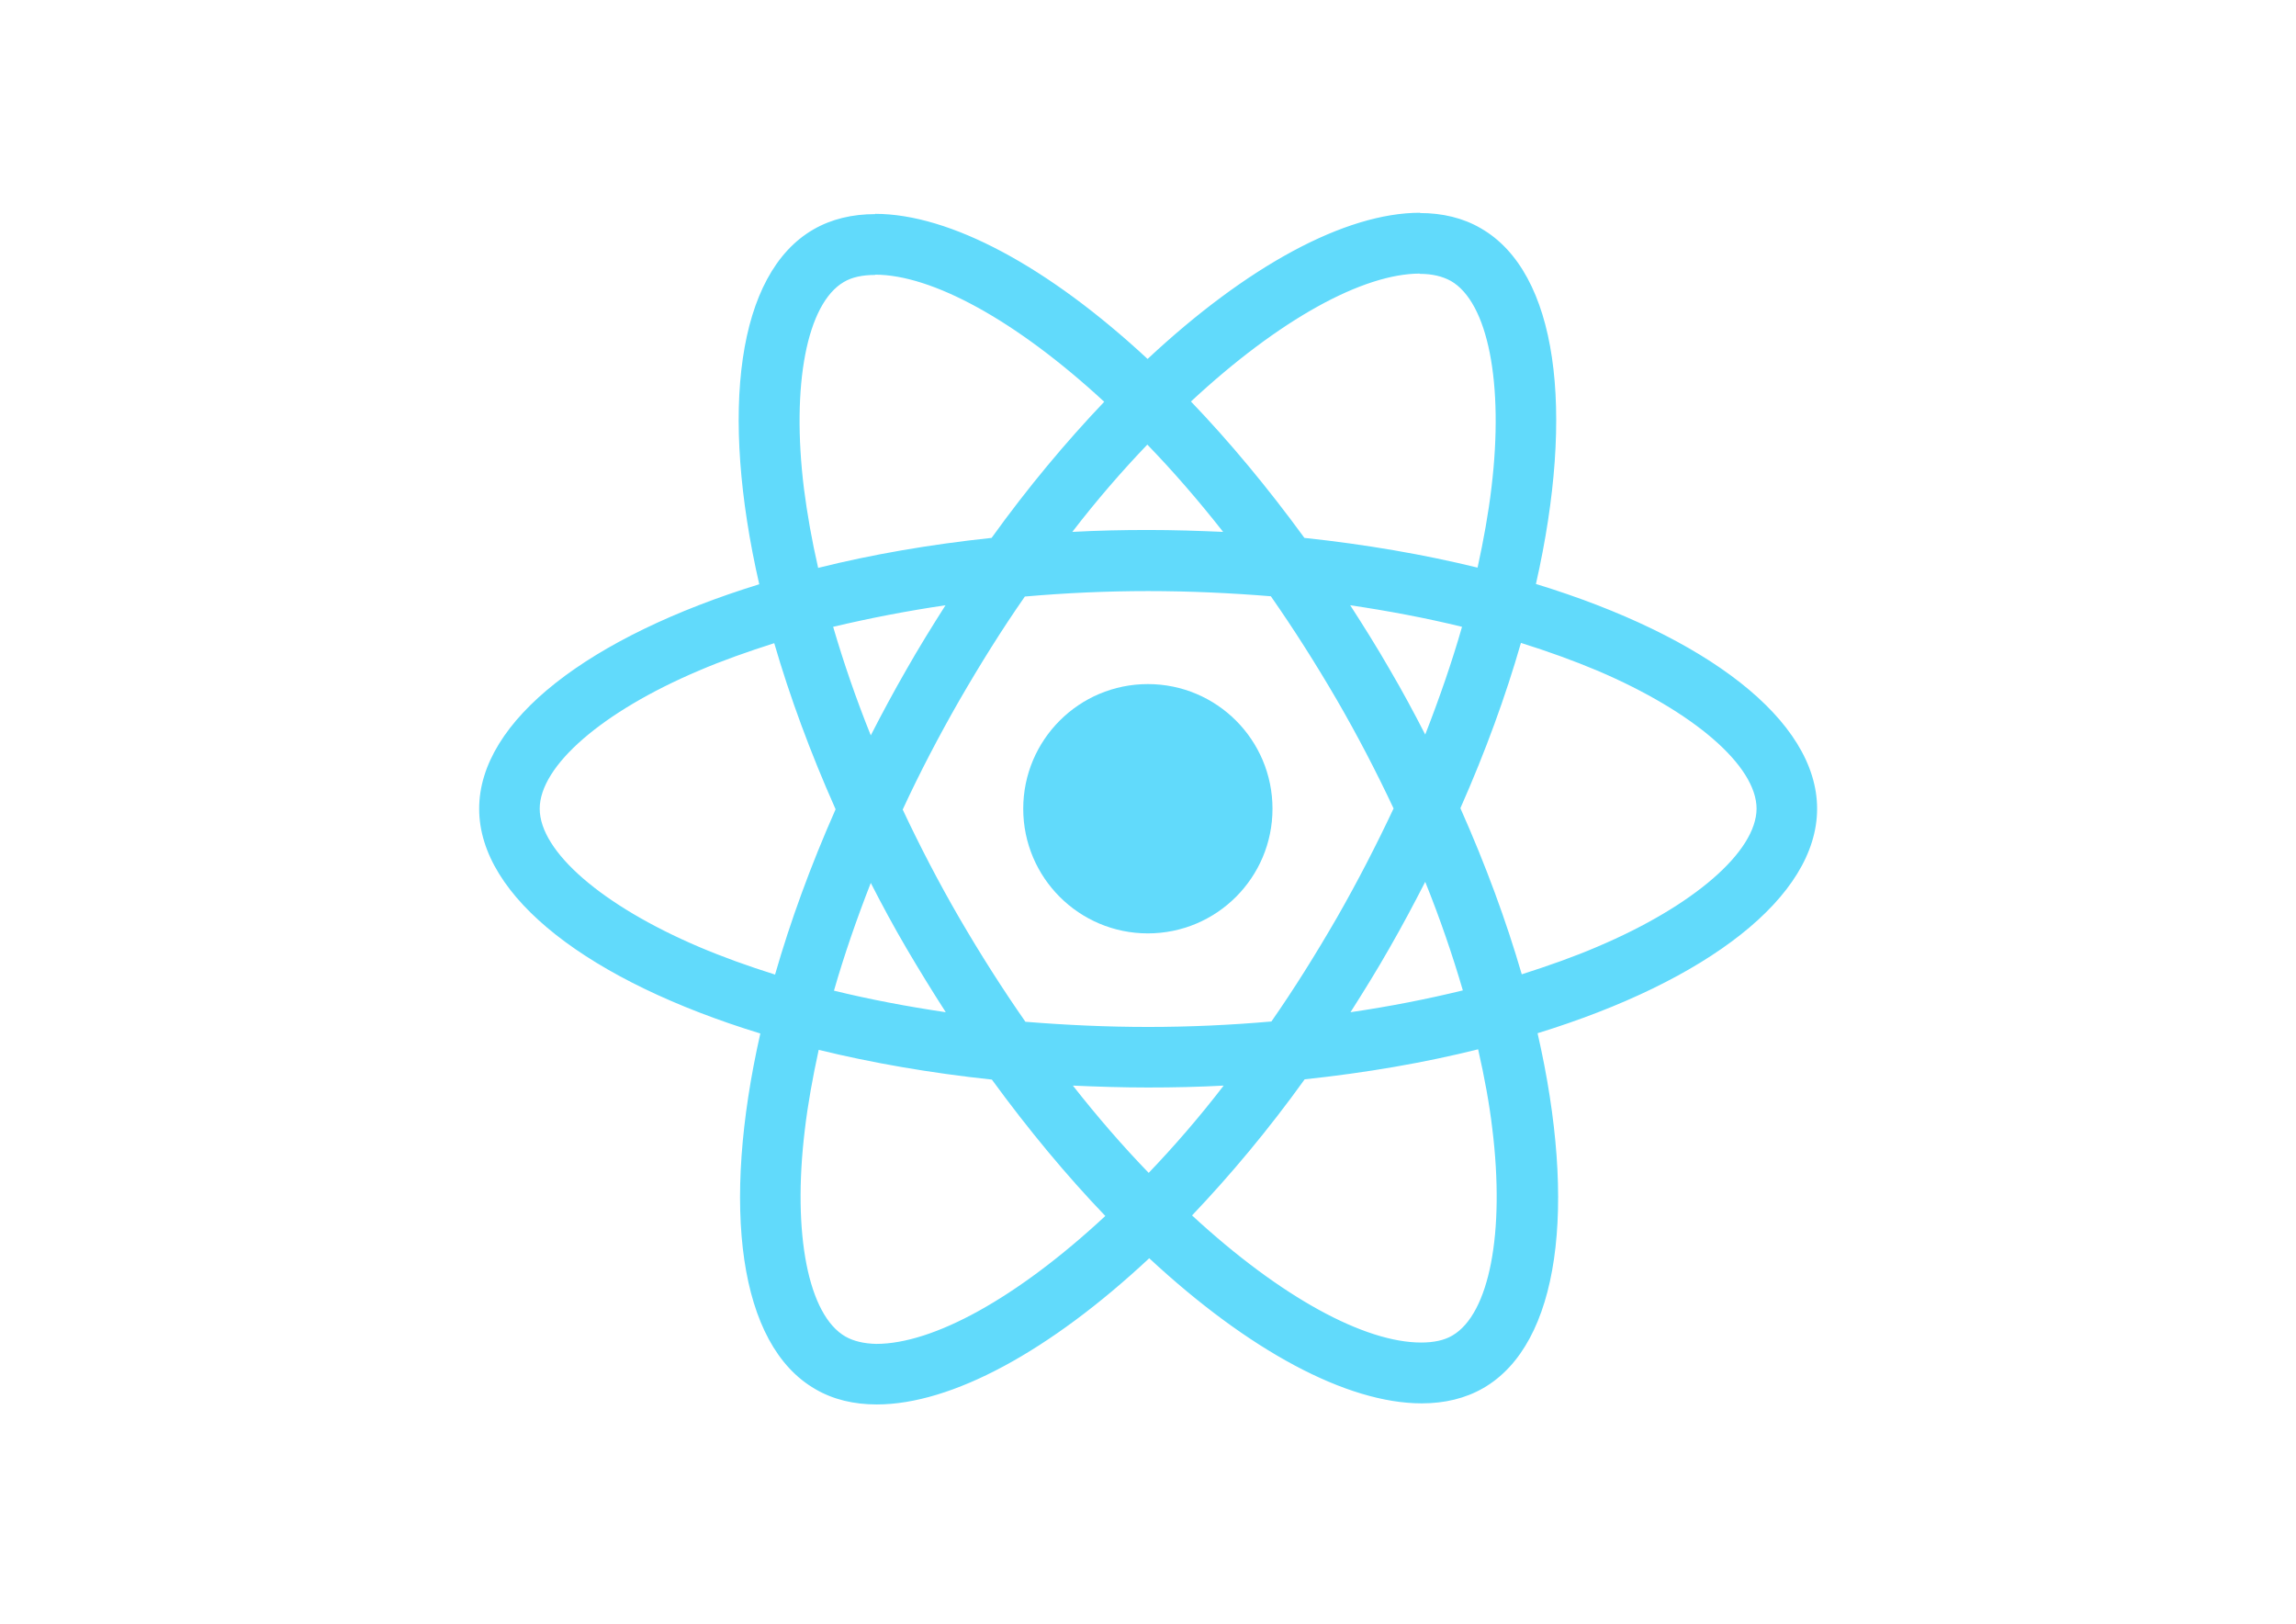
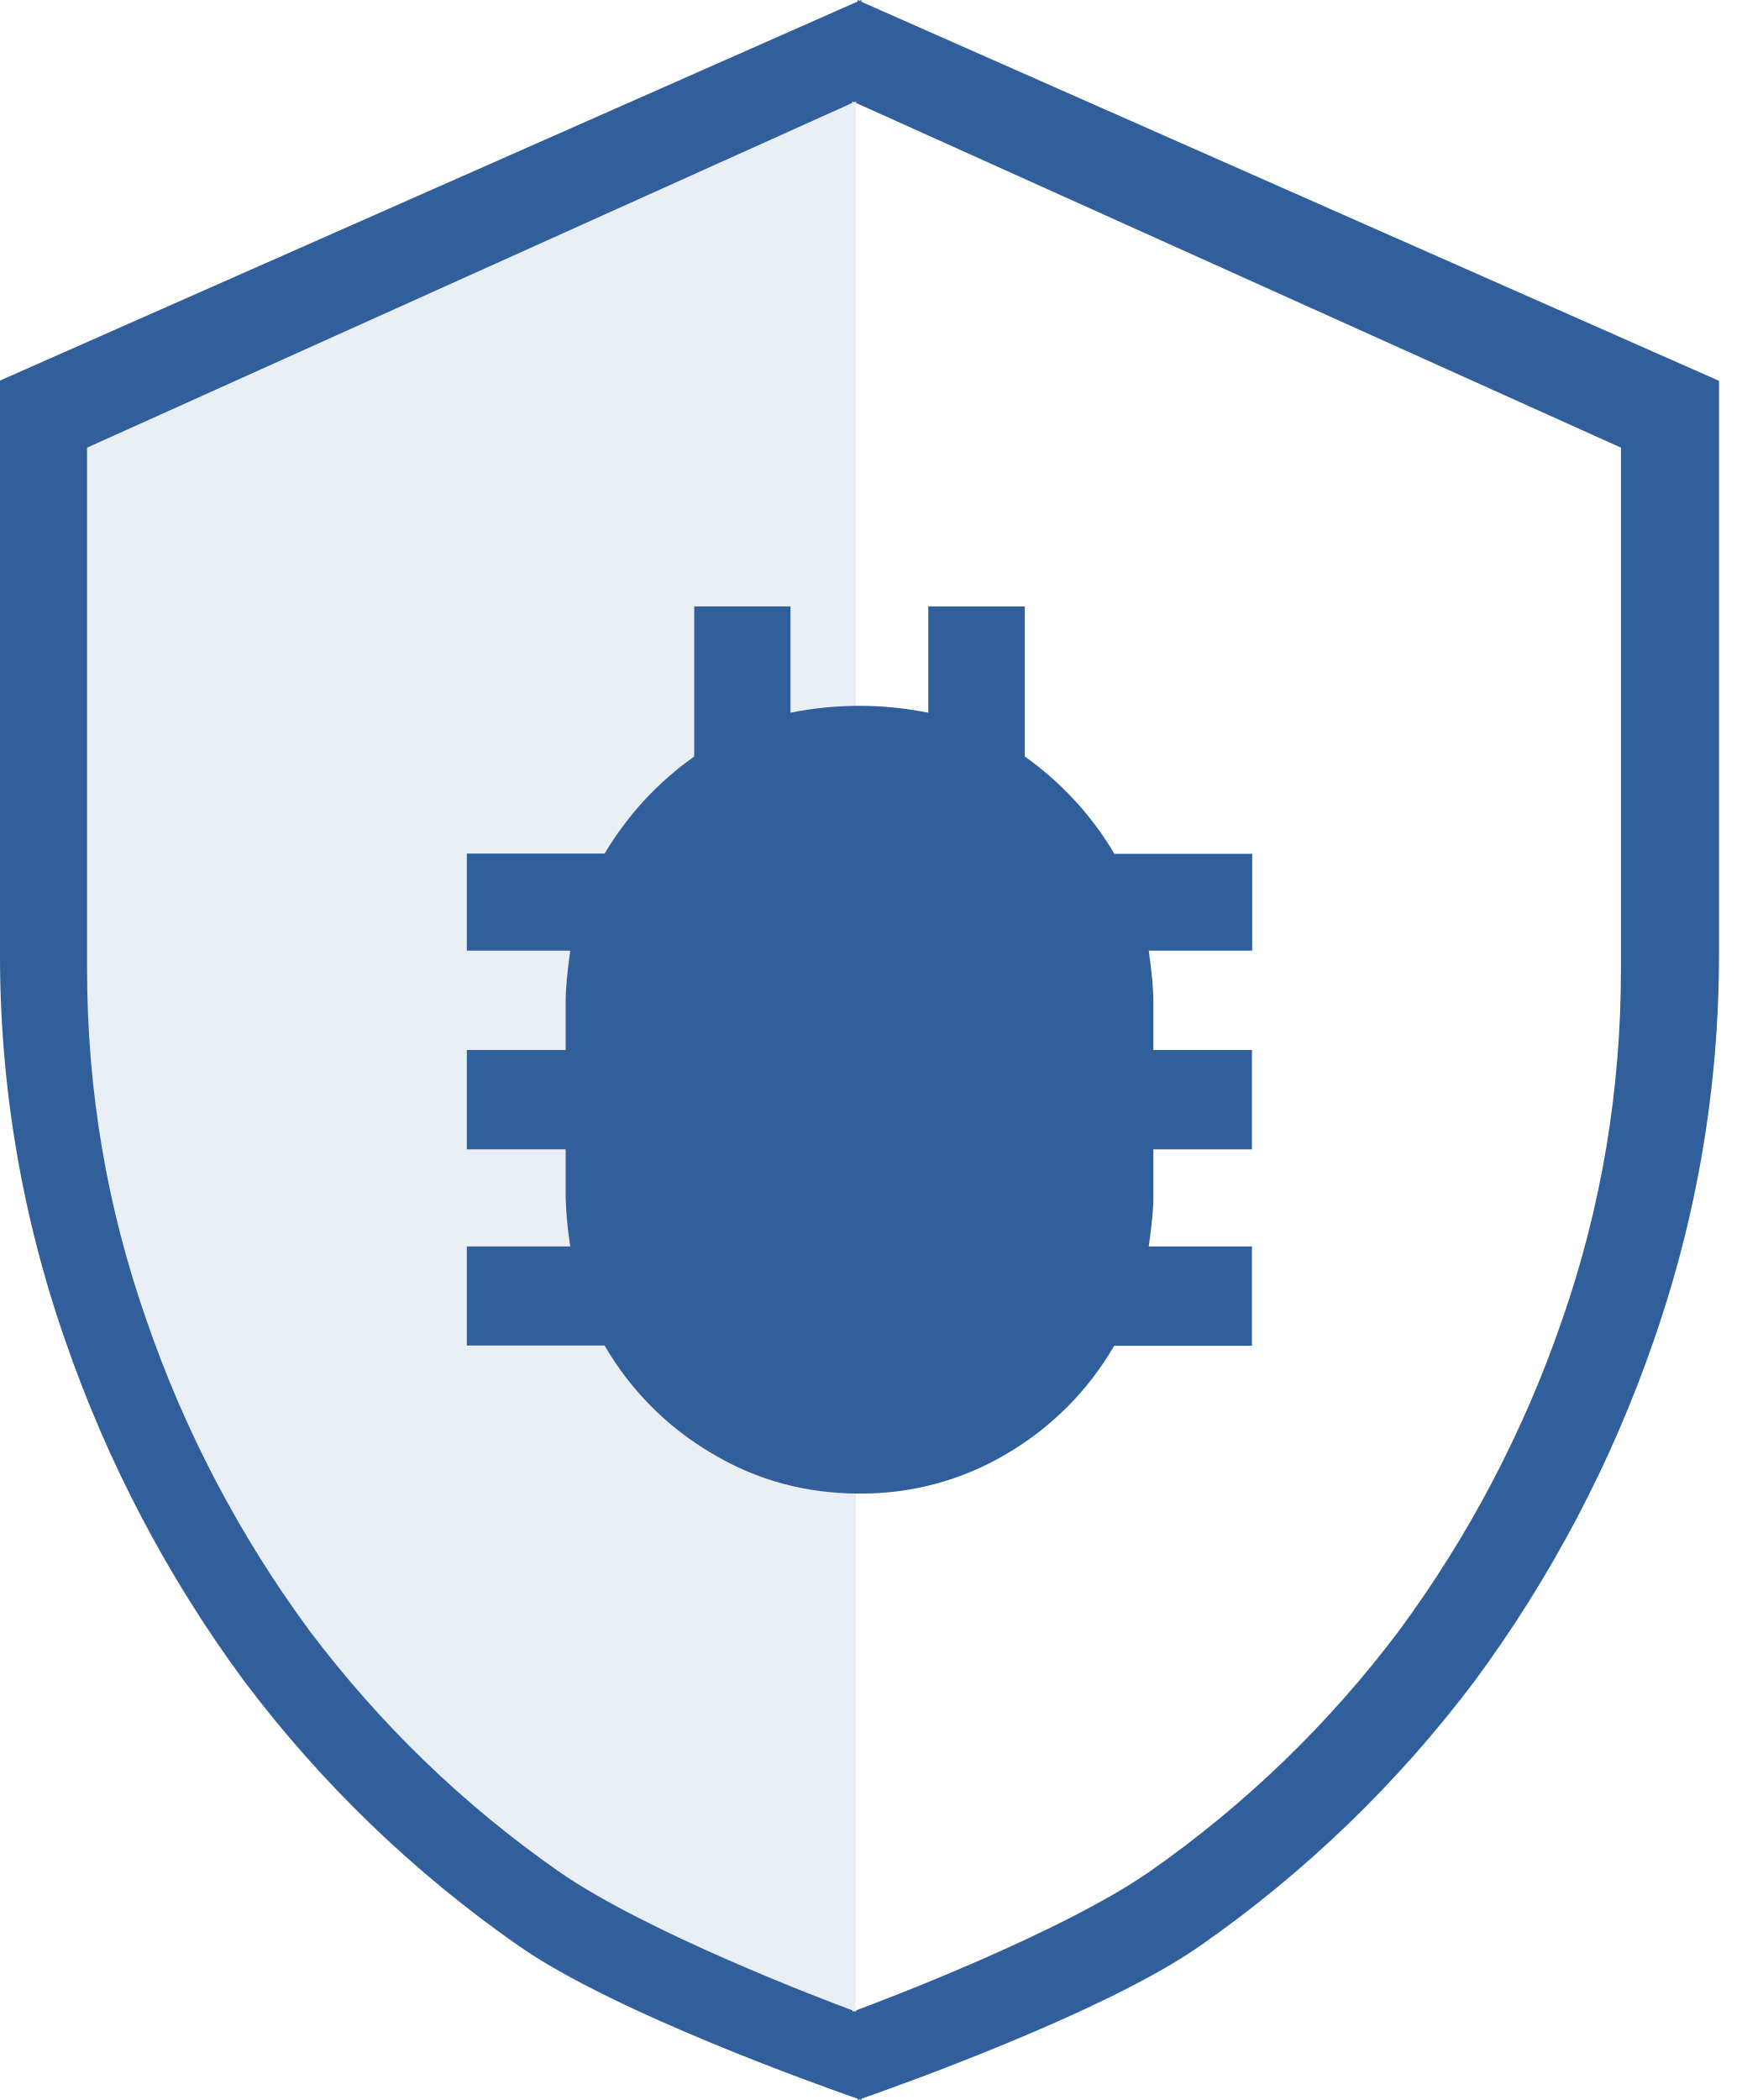
- <svg xmlns="http://www.w3.org/2000/svg" viewBox="0 0 841.9 595.3">
-   <g fill="#61DAFB">
-     <path d="M666.3 296.5c0-32.5-40.7-63.3-103.1-82.4 14.4-63.6 8-114.2-20.2-130.4-6.5-3.8-14.1-5.6-22.4-5.6v22.3c4.6 0 8.3.9 11.4 2.6 13.6 7.8 19.5 37.5 14.9 75.7-1.1 9.4-2.9 19.3-5.1 29.4-19.6-4.8-41-8.5-63.5-10.9-13.5-18.5-27.5-35.3-41.6-50 32.6-30.3 63.2-46.9 84-46.9V78c-27.5 0-63.5 19.6-99.9 53.6-36.4-33.8-72.4-53.2-99.9-53.2v22.3c20.7 0 51.4 16.5 84 46.6-14 14.7-28 31.4-41.3 49.9-22.6 2.4-44 6.1-63.6 11-2.3-10-4-19.7-5.2-29-4.7-38.2 1.1-67.9 14.6-75.8 3-1.8 6.9-2.6 11.5-2.6V78.5c-8.4 0-16 1.8-22.6 5.6-28.1 16.2-34.4 66.7-19.9 130.1-62.2 19.2-102.7 49.9-102.7 82.3 0 32.5 40.7 63.3 103.1 82.4-14.4 63.6-8 114.2 20.2 130.4 6.5 3.8 14.1 5.6 22.5 5.6 27.5 0 63.5-19.6 99.9-53.6 36.4 33.8 72.4 53.2 99.9 53.2 8.4 0 16-1.8 22.6-5.6 28.1-16.2 34.4-66.7 19.9-130.1 62-19.1 102.5-49.9 102.5-82.3zm-130.2-66.7c-3.7 12.9-8.3 26.2-13.5 39.5-4.1-8-8.4-16-13.1-24-4.6-8-9.5-15.8-14.4-23.4 14.2 2.1 27.9 4.7 41 7.9zm-45.8 106.5c-7.8 13.5-15.8 26.3-24.1 38.2-14.9 1.3-30 2-45.2 2-15.1 0-30.2-.7-45-1.9-8.3-11.9-16.4-24.6-24.2-38-7.6-13.1-14.5-26.4-20.8-39.8 6.2-13.4 13.2-26.8 20.7-39.9 7.8-13.5 15.8-26.3 24.1-38.2 14.9-1.3 30-2 45.2-2 15.1 0 30.2.7 45 1.9 8.3 11.9 16.4 24.6 24.2 38 7.6 13.1 14.5 26.4 20.8 39.8-6.3 13.4-13.2 26.8-20.7 39.9zm32.3-13c5.4 13.4 10 26.8 13.8 39.8-13.1 3.2-26.9 5.9-41.2 8 4.9-7.7 9.8-15.6 14.4-23.7 4.6-8 8.9-16.1 13-24.1zM421.2 430c-9.3-9.6-18.6-20.3-27.8-32 9 .4 18.2.7 27.5.7 9.4 0 18.7-.2 27.8-.7-9 11.7-18.3 22.4-27.5 32zm-74.4-58.9c-14.2-2.1-27.9-4.7-41-7.9 3.7-12.9 8.3-26.2 13.5-39.5 4.1 8 8.4 16 13.1 24 4.7 8 9.5 15.8 14.4 23.4zM420.7 163c9.3 9.6 18.6 20.3 27.8 32-9-.4-18.2-.7-27.5-.7-9.4 0-18.7.2-27.8.7 9-11.7 18.3-22.4 27.5-32zm-74 58.9c-4.9 7.7-9.8 15.6-14.4 23.7-4.6 8-8.9 16-13 24-5.4-13.4-10-26.8-13.8-39.8 13.1-3.1 26.9-5.8 41.2-7.9zm-90.5 125.2c-35.4-15.1-58.3-34.9-58.3-50.6 0-15.7 22.9-35.6 58.3-50.6 8.6-3.7 18-7 27.7-10.1 5.7 19.6 13.2 40 22.5 60.9-9.2 20.8-16.6 41.1-22.2 60.6-9.9-3.1-19.3-6.5-28-10.2zM310 490c-13.6-7.8-19.5-37.5-14.9-75.7 1.1-9.4 2.9-19.3 5.1-29.4 19.6 4.8 41 8.5 63.5 10.9 13.5 18.5 27.5 35.3 41.6 50-32.6 30.3-63.2 46.9-84 46.9-4.5-.1-8.3-1-11.3-2.7zm237.2-76.2c4.7 38.2-1.1 67.9-14.6 75.8-3 1.8-6.9 2.6-11.5 2.6-20.7 0-51.4-16.5-84-46.6 14-14.7 28-31.4 41.3-49.9 22.6-2.4 44-6.1 63.6-11 2.3 10.1 4.1 19.8 5.2 29.1zm38.5-66.7c-8.6 3.7-18 7-27.7 10.1-5.7-19.6-13.2-40-22.5-60.9 9.2-20.8 16.6-41.1 22.2-60.6 9.9 3.1 19.3 6.5 28.1 10.2 35.4 15.1 58.3 34.9 58.3 50.6-.1 15.7-23 35.6-58.4 50.6zM320.8 78.4z" />
-     <circle cx="420.9" cy="296.5" r="45.7" />
-     <path d="M520.5 78.1z" />
+ <svg xmlns="http://www.w3.org/2000/svg" width="68" height="82" viewBox="0 0 68 82">
+   <g fill="#315F9B" fill-rule="evenodd">
+     <path fill-opacity=".1" d="M33.42 3.46v76.18s-8.62-2.95-12.4-5.6a43.73 43.73 0 0 1-9.89-9.59 46.22 46.22 0 0 1-6.48-12.38 42.47 42.47 0 0 1-2.36-14.01V17.27l31.13-13.8z" />
+     <path d="M33.35 3.99l-.07-.03v.06L3.4 17.48v20.36c0 4.72.77 9.29 2.32 13.71a45.2 45.2 0 0 0 6.37 12.13c2.76 3.66 6 6.79 9.72 9.39 3.43 2.39 10.4 5.03 11.48 5.43v.05l.07-.02.07.02v-.05c1.08-.4 8.05-3.04 11.48-5.43a42.91 42.91 0 0 0 9.72-9.39A45.2 45.2 0 0 0 61 51.55c1.54-4.42 2.3-9 2.3-13.71V17.48L33.43 4.02v-.06l-.07.03zm.21-3.96l.08-.03v.07l33.49 14.8v22.37c0 5.19-.85 10.21-2.54 15.08a49.69 49.69 0 0 1-7.01 13.33 47.18 47.18 0 0 1-10.7 10.32c-3.77 2.64-12.01 5.55-13.24 5.98V82s-.03 0-.08-.03l-.07.03v-.05c-1.23-.43-9.48-3.34-13.25-5.98a47.18 47.18 0 0 1-10.7-10.32 49.69 49.69 0 0 1-7-13.33A45.55 45.55 0 0 1 0 37.24V14.86L33.49.06V0l.07.03z" />
+     <path d="M48.9 33.33v3.79h-4.04c.12.84.18 1.5.18 1.99V41h3.85v3.88h-3.85v1.9c0 .42-.06 1.05-.18 1.89h4.03v3.88h-5.38a11.65 11.65 0 0 1-4.17 4.2 11.07 11.07 0 0 1-5.78 1.57c-2.09 0-4.02-.52-5.78-1.58a11.65 11.65 0 0 1-4.17-4.2h-5.38v-3.87h4.04a14.8 14.8 0 0 1-.18-1.9v-1.89h-3.86V41h3.86v-1.9c0-.48.06-1.14.18-1.98h-4.04v-3.79h5.38c.9-1.5 2.06-2.77 3.5-3.79v-5.86h3.76v4.15a13.6 13.6 0 0 1 5.38 0v-4.15h3.77v5.86a12.41 12.41 0 0 1 3.5 3.8h5.37z" />
  </g>
</svg>
